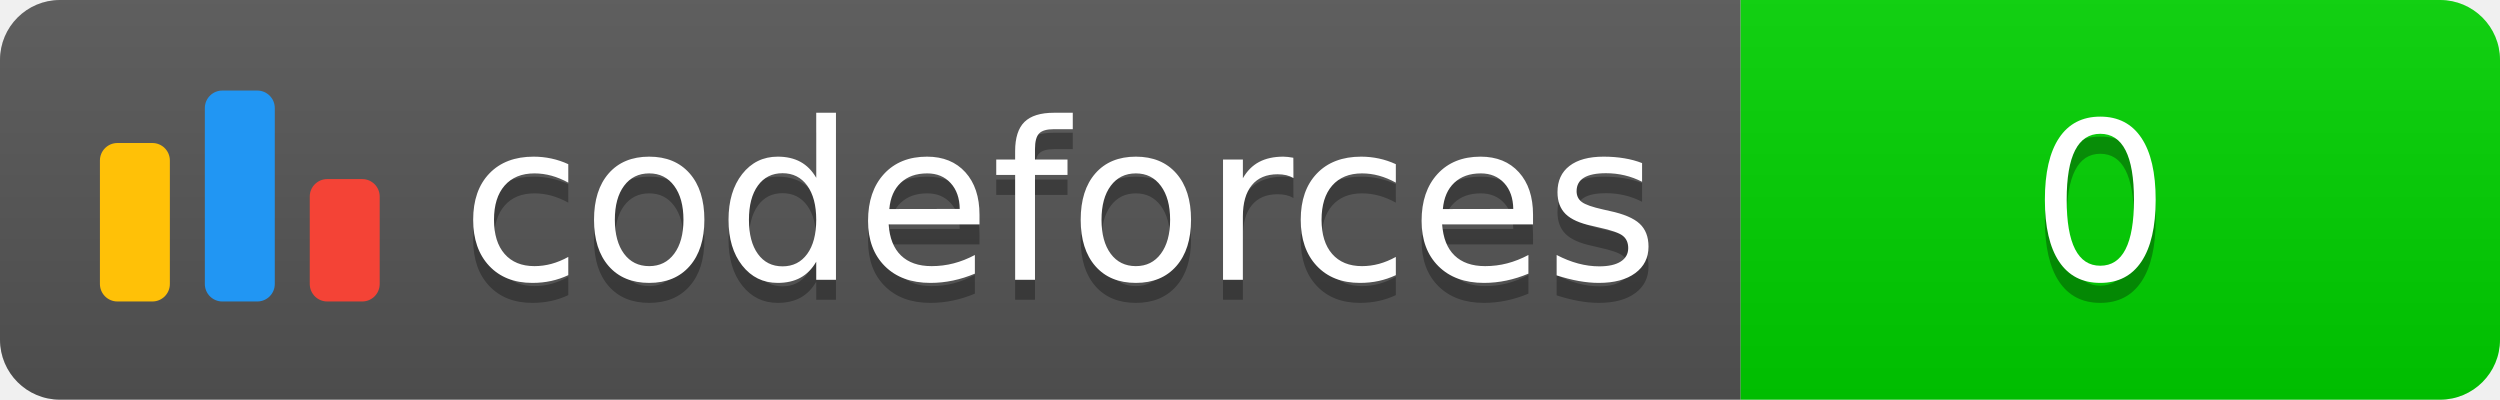
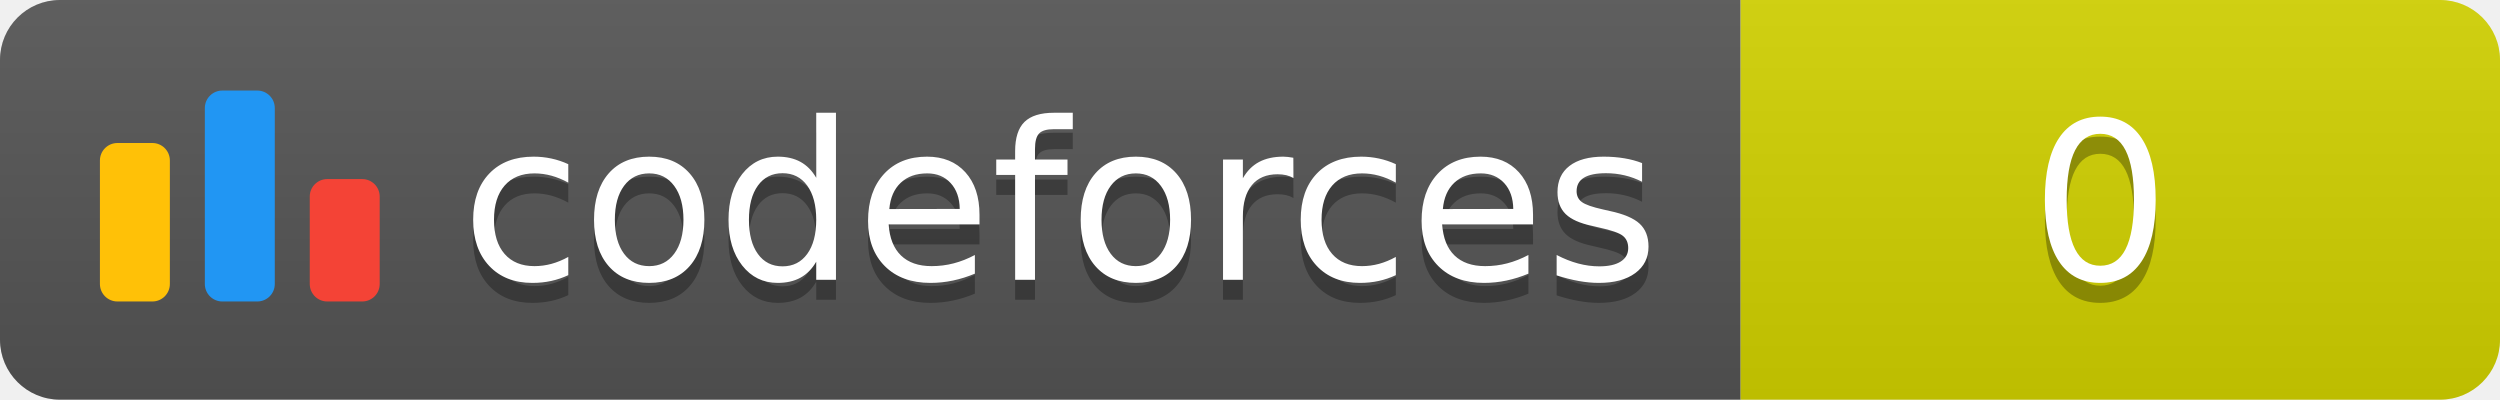
<svg xmlns="http://www.w3.org/2000/svg" width="125.1" height="20">
  <linearGradient id="smooth" x2="0" y2="100%">
    <stop offset="0" stop-color="#bbb" stop-opacity=".1" />
    <stop offset="1" stop-opacity=".1" />
  </linearGradient>
  <clipPath id="round">
    <rect width="125.1" height="20" rx="3" fill="#fff" />
  </clipPath>
  <g clip-path="url(#round)">
    <rect width="87.1" height="20" fill="#555" />
-     <rect x="87.1" width="38.0" height="20" fill="rgb(0,210,0)" />
+     <rect x="87.1" width="38.0" height="20" fill="rgb(210,210,0)" />
    <rect width="125.1" height="20" fill="url(#smooth)" />
  </g>
  <g fill="#fff" text-anchor="middle" font-family="DejaVu Sans,Verdana,Geneva,sans-serif" font-size="110">
    <svg x="5" y="3" class="logo" width="14" height="14" viewBox="0 0 32 25" fill="none">
      <rect y="6" width="8" height="18.125" rx="2" fill="#FFC107" />
      <rect x="24" y="10.125" width="8" height="14" rx="2" fill="#F44336" />
      <rect x="12" width="8" height="24.125" rx="2" fill="#2196F3" />
    </svg>
    <text x="530.5" y="150" fill="#010101" fill-opacity=".3" transform="scale(0.1)" textLength="601.0" lengthAdjust="spacing">codeforces
        </text>
    <text x="530.5" y="140" transform="scale(0.1)" textLength="601.0" lengthAdjust="spacing">codeforces</text>
    <text x="1051.0" y="150" fill="#010101" fill-opacity=".3" transform="scale(0.1)" textLength="280.0" lengthAdjust="spacing">0
        </text>
    <text x="1051.0" y="140" transform="scale(0.1)" textLength="280.0" lengthAdjust="spacing">0</text>
  </g>
</svg>
